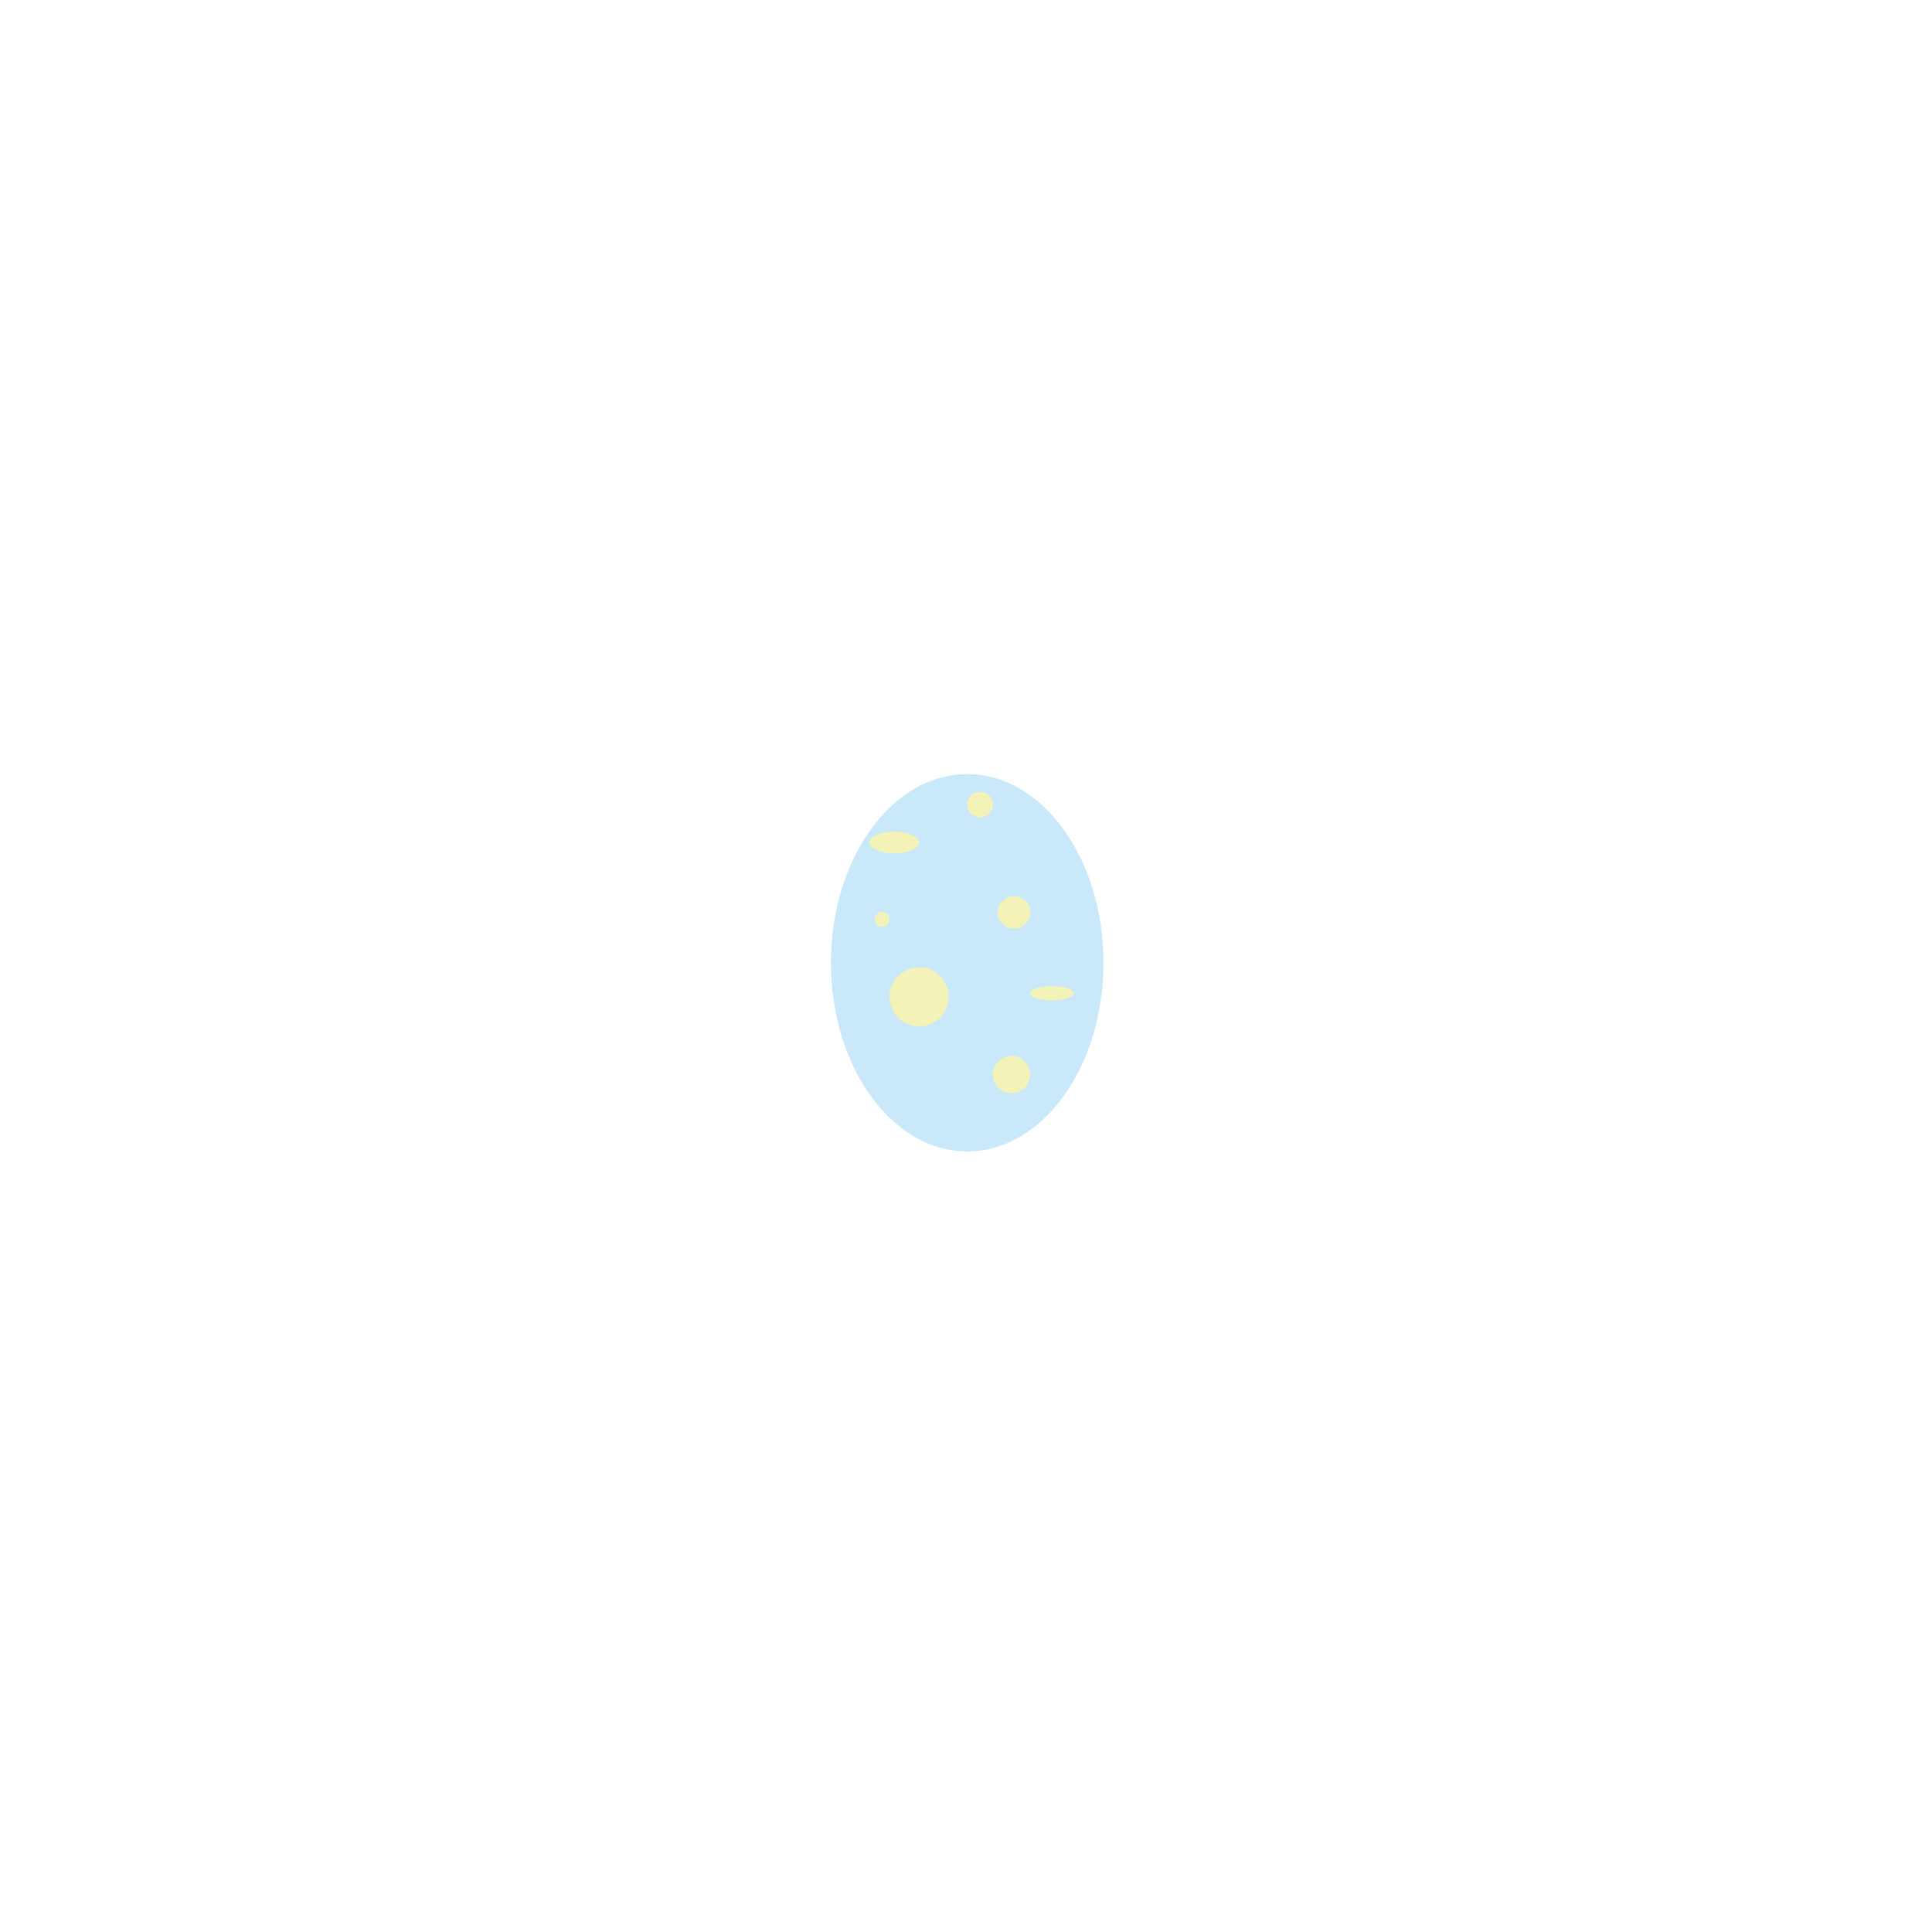
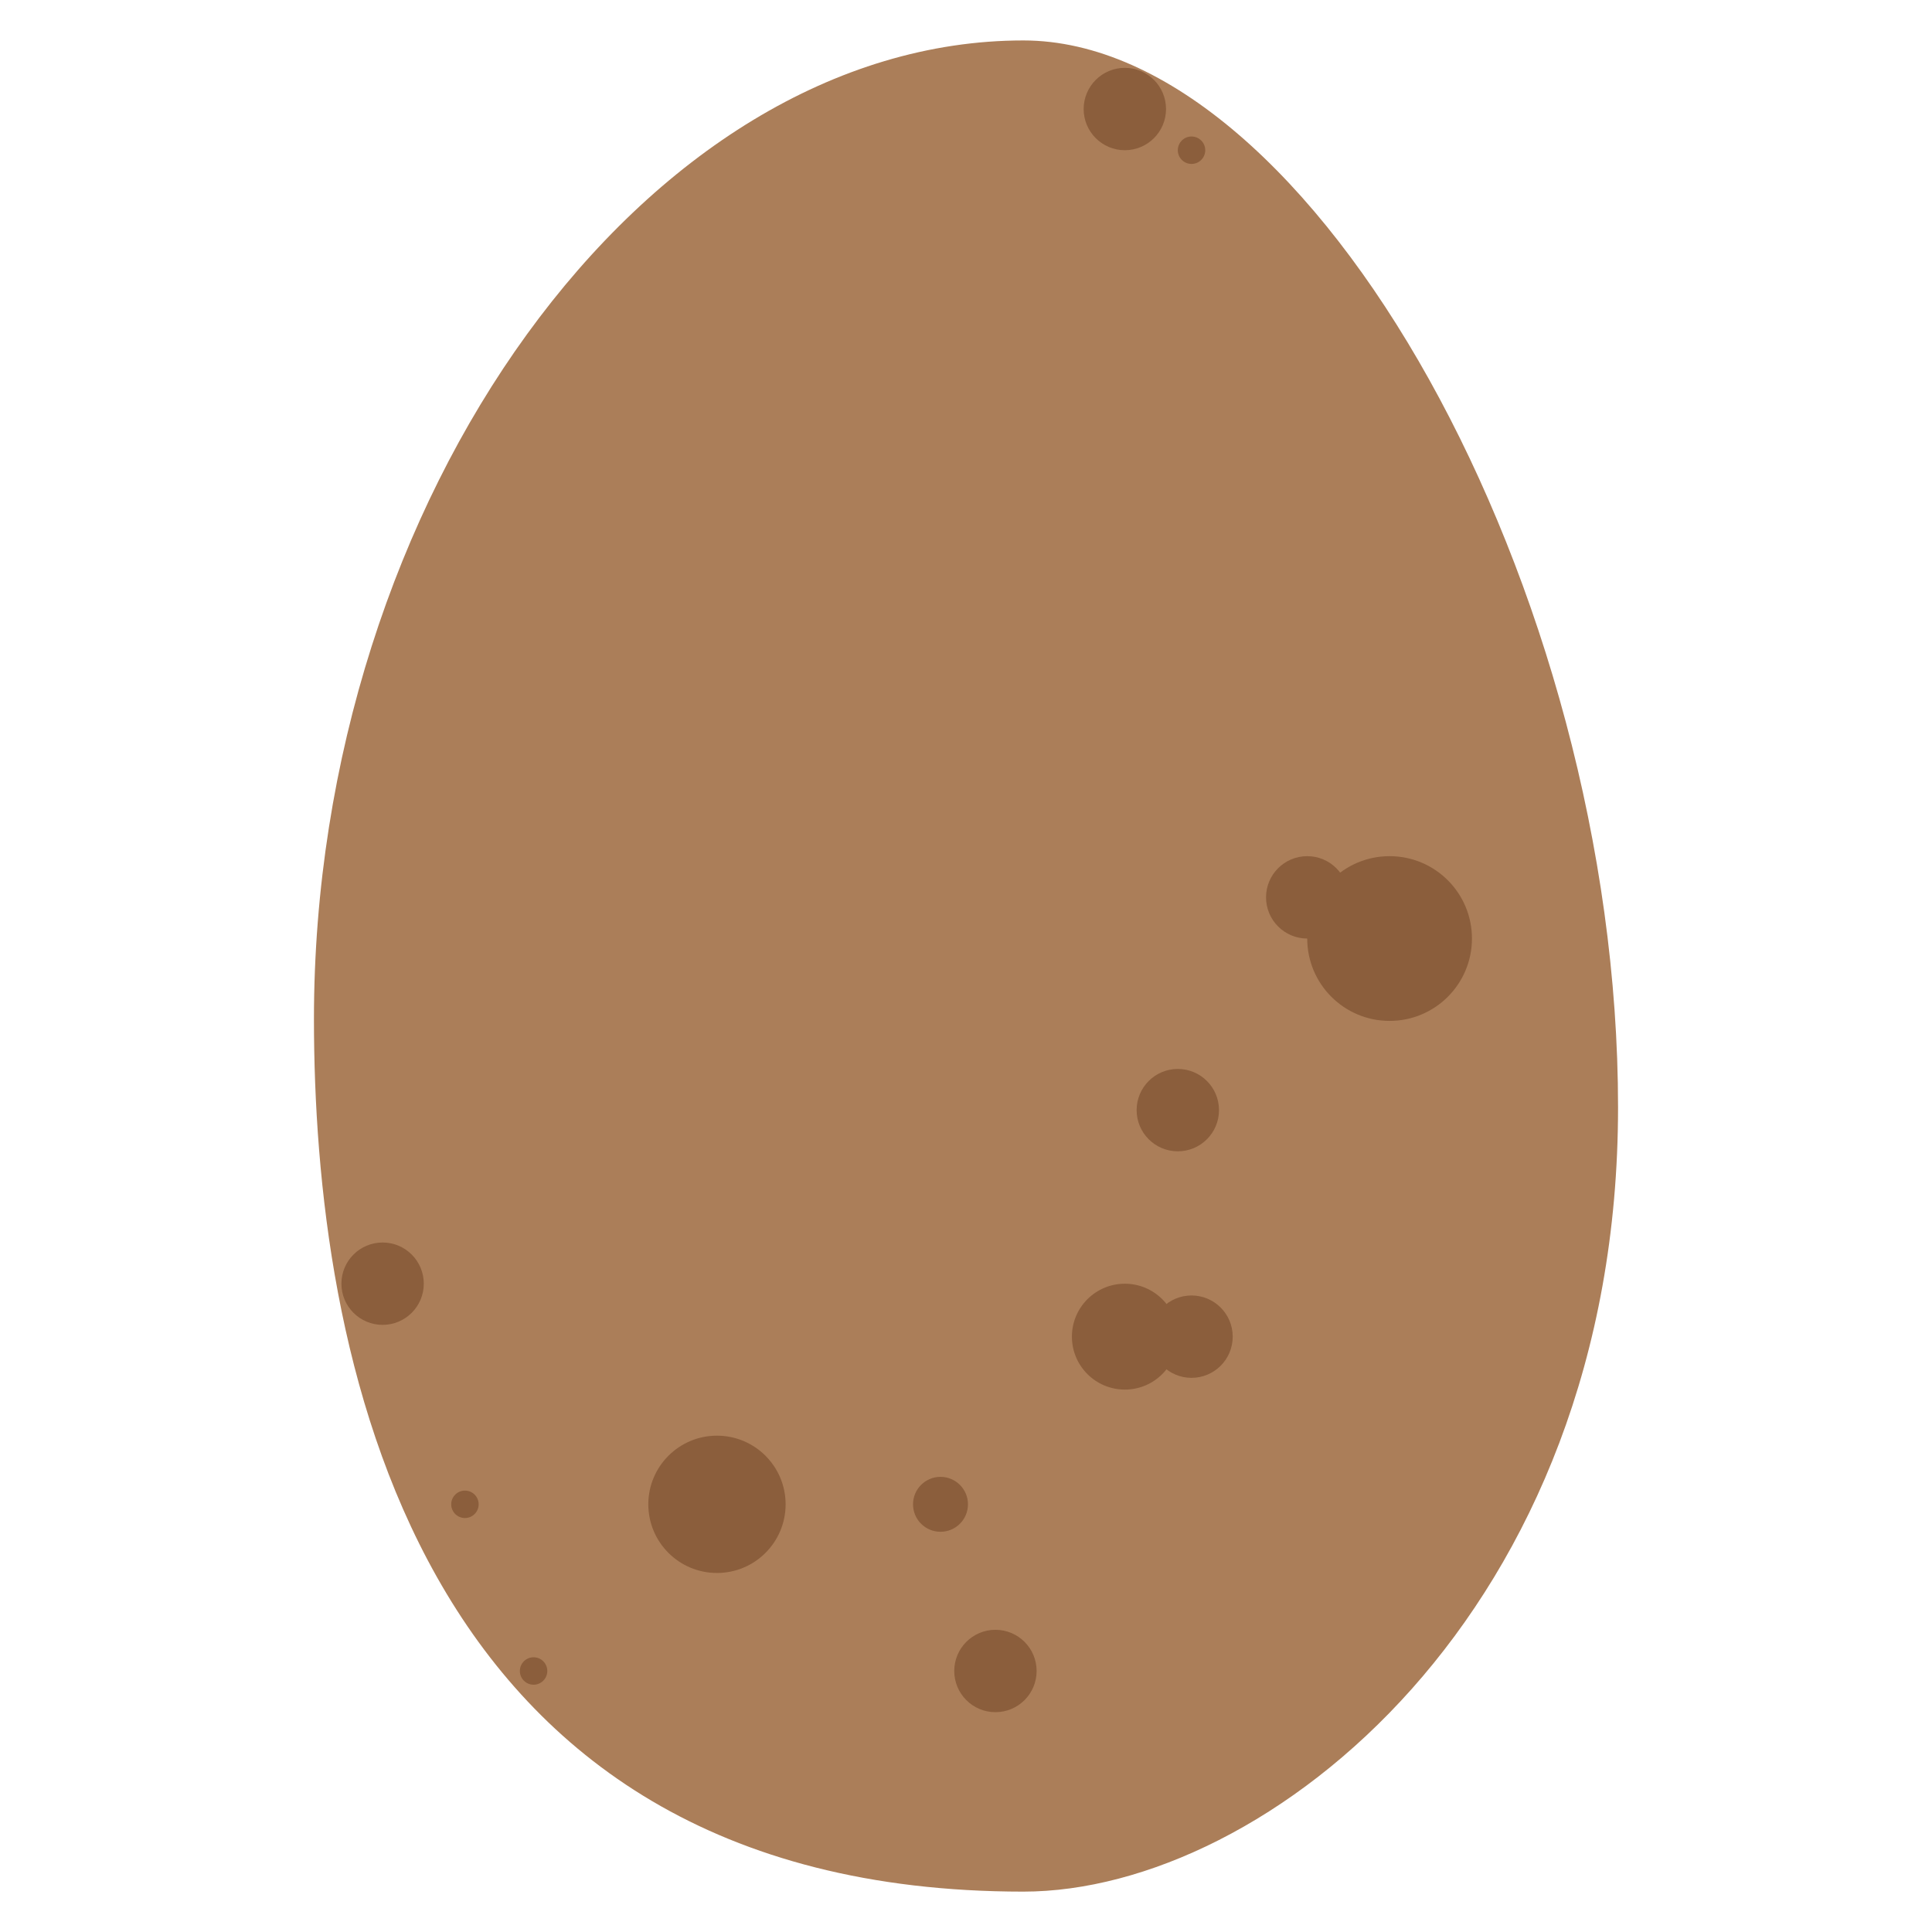
- <svg xmlns="http://www.w3.org/2000/svg" version="1.0" id="Layer_1" x="0px" y="0px" viewBox="0 0 400 400" style="enable-background:new 0 0 400 400;" xml:space="preserve">
-   <style type="text/css">
- 	.st0{fill:#C9E8FA;}
- 	.st1{fill:#F4F3B7;}
- </style>
-   <g id="E-antartic">
-     <ellipse class="st0" cx="200.25" cy="199.33" rx="28.21" ry="39.06" />
-     <circle class="st1" cx="190.28" cy="206.39" r="6.12" />
-     <circle class="st1" cx="209.93" cy="188.91" r="3.37" />
-     <ellipse class="st1" cx="185.13" cy="174.43" rx="5.15" ry="2.25" />
-     <circle class="st1" cx="209.43" cy="222.48" r="3.86" />
-     <ellipse class="st1" cx="217.8" cy="205.66" rx="4.5" ry="1.47" />
-     <circle class="st1" cx="182.61" cy="190.37" r="1.55" />
-     <circle class="st1" cx="202.91" cy="166.58" r="2.66" />
+ <svg xmlns="http://www.w3.org/2000/svg" viewBox="0 0 600 600">
+   <defs>
+     <style>.cls-1{fill:#ab7e59;}.cls-2{fill:#8b5e3c;}</style>
+   </defs>
+   <g id="Layer_17" data-name="Layer 17">
+     <path class="cls-1" d="M317.81,587.46c-191.69,0-220.31-169.8-220.31-271,0-161.89,103-303.9,220.31-303.9,89.76,0,184.69,170.3,184.69,331.31C502.5,500.71,393.3,587.46,317.81,587.46Z" />
+     <circle class="cls-2" cx="349.33" cy="415.11" r="16.44" />
+     <circle class="cls-2" cx="292.08" cy="467.18" r="8.53" />
+     <circle class="cls-2" cx="222.66" cy="467.18" r="21.32" />
+     <circle class="cls-2" cx="349.33" cy="33.86" r="12.79" />
+     <circle class="cls-2" cx="370.04" cy="46.65" r="4.26" />
+     <circle class="cls-2" cx="370.04" cy="415.11" r="12.79" />
+     <circle class="cls-2" cx="431.55" cy="291.47" r="25.58" />
+     <circle class="cls-2" cx="118.82" cy="398.66" r="12.79" />
+     <circle class="cls-2" cx="144.39" cy="467.18" r="4.26" />
+     <circle class="cls-2" cx="165.71" cy="518.94" r="4.26" />
+     <circle class="cls-2" cx="405.97" cy="278.68" r="12.79" />
+     <circle class="cls-2" cx="365.78" cy="344.76" r="12.79" />
+     <circle class="cls-2" cx="309.14" cy="518.94" r="12.79" />
  </g>
</svg>
